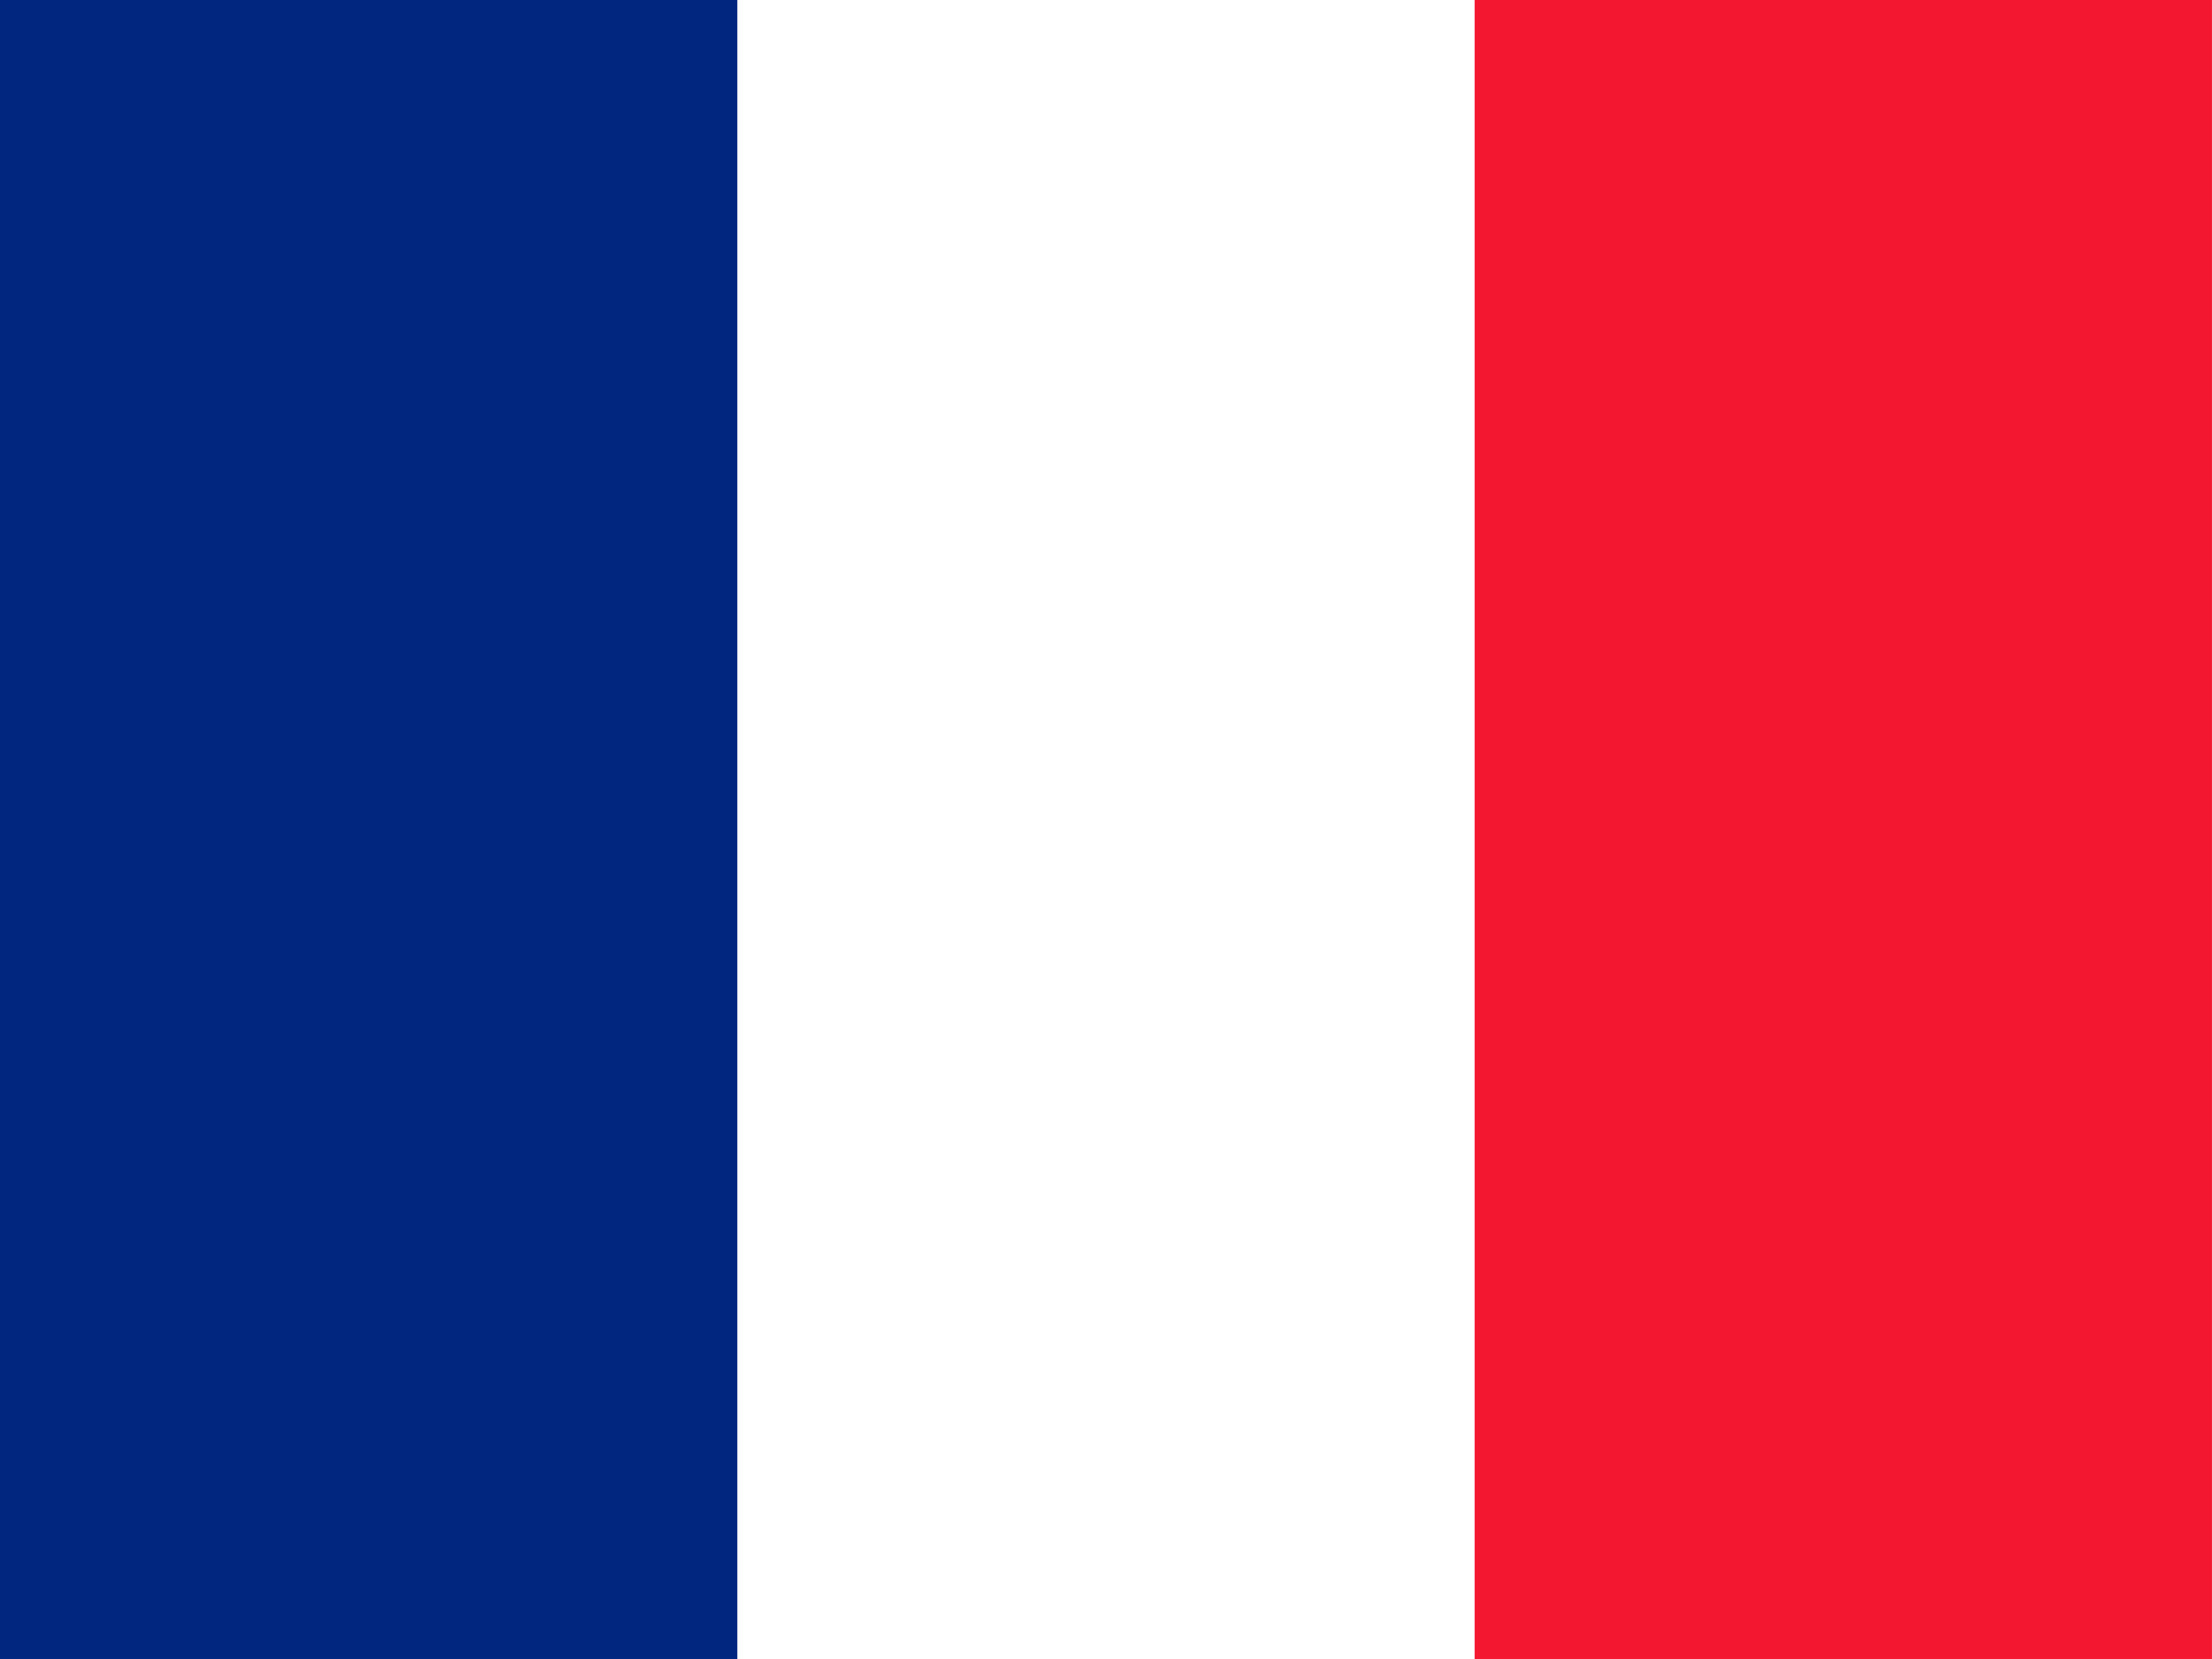
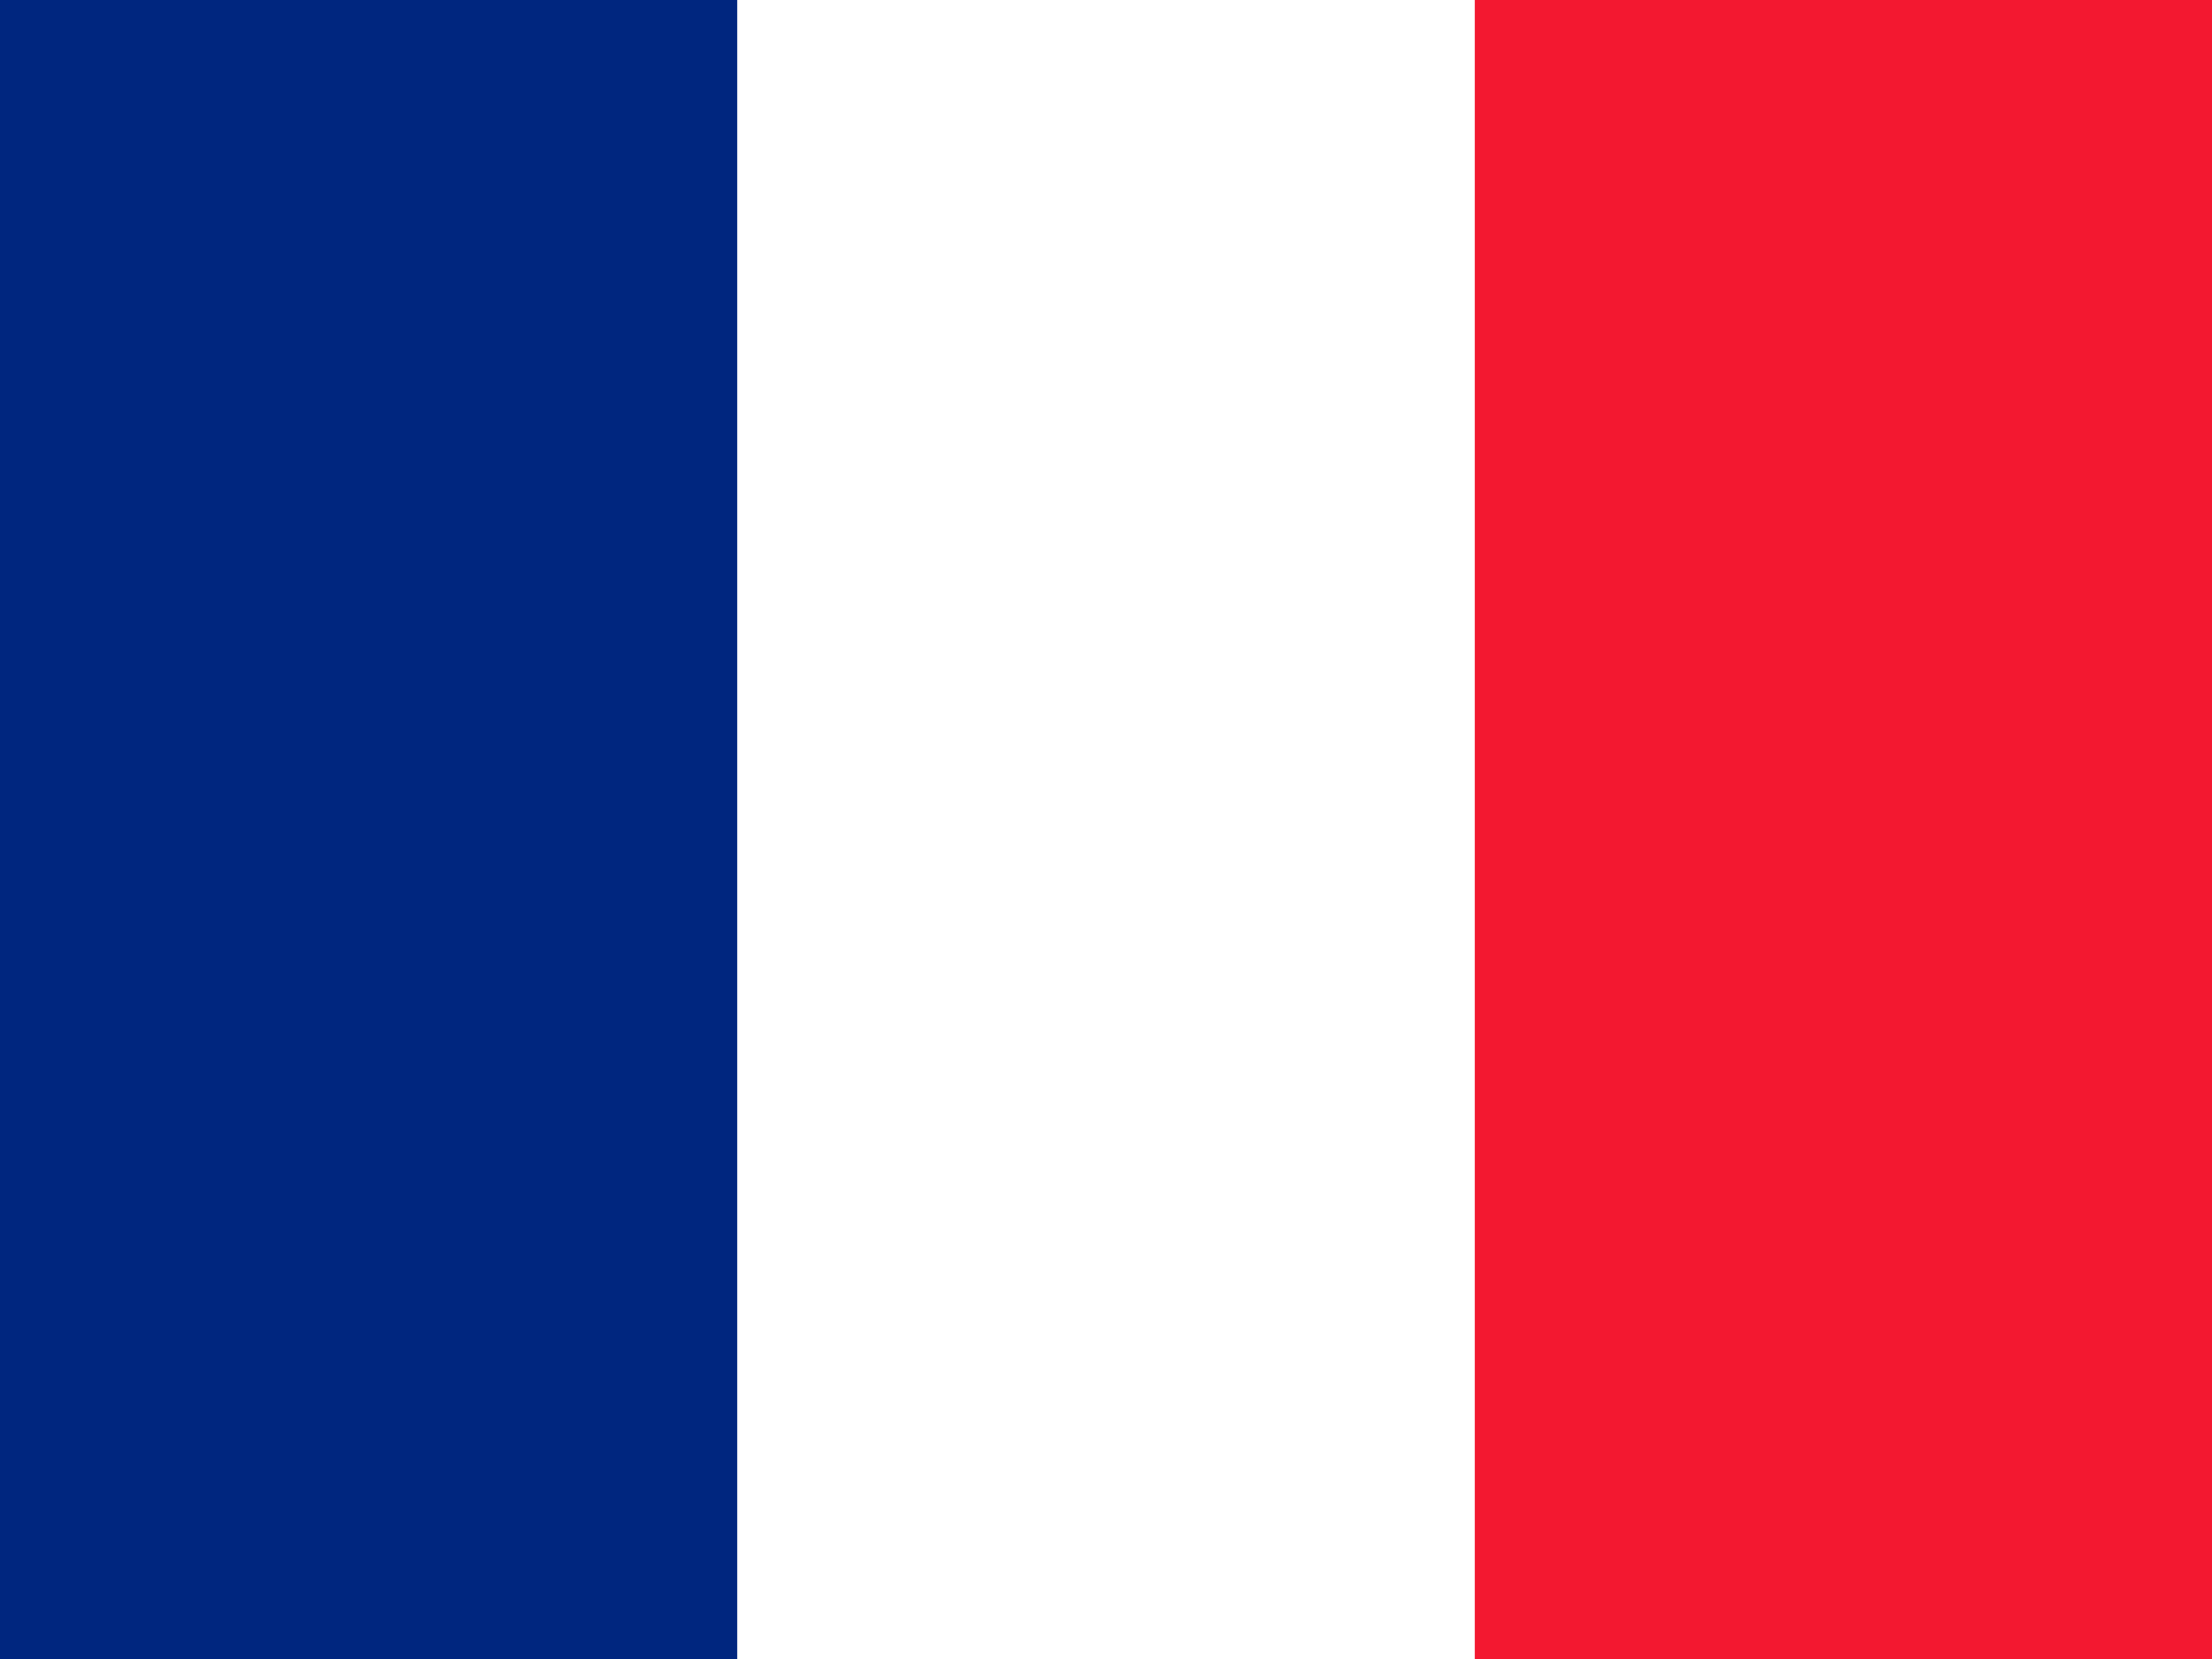
- <svg xmlns="http://www.w3.org/2000/svg" height="480" width="640" viewBox="0 0 640 480">
+ <svg xmlns="http://www.w3.org/2000/svg" id="flag-icon-css-bl" viewBox="0 0 640 480">
  <g fill-rule="evenodd" stroke-width="1pt">
-     <path fill="#fff" d="M0 0h640v479.997H0z" />
-     <path fill="#00267f" d="M0 0h213.33v479.997H0z" />
-     <path fill="#f31830" d="M426.663 0h213.33v479.997h-213.33z" />
+     <path fill="#fff" d="M0 0h640v480H0z" />
+     <path fill="#00267f" d="M0 0h213.3v480H0z" />
+     <path fill="#f31830" d="M426.7 0H640v480H426.7z" />
  </g>
</svg>
